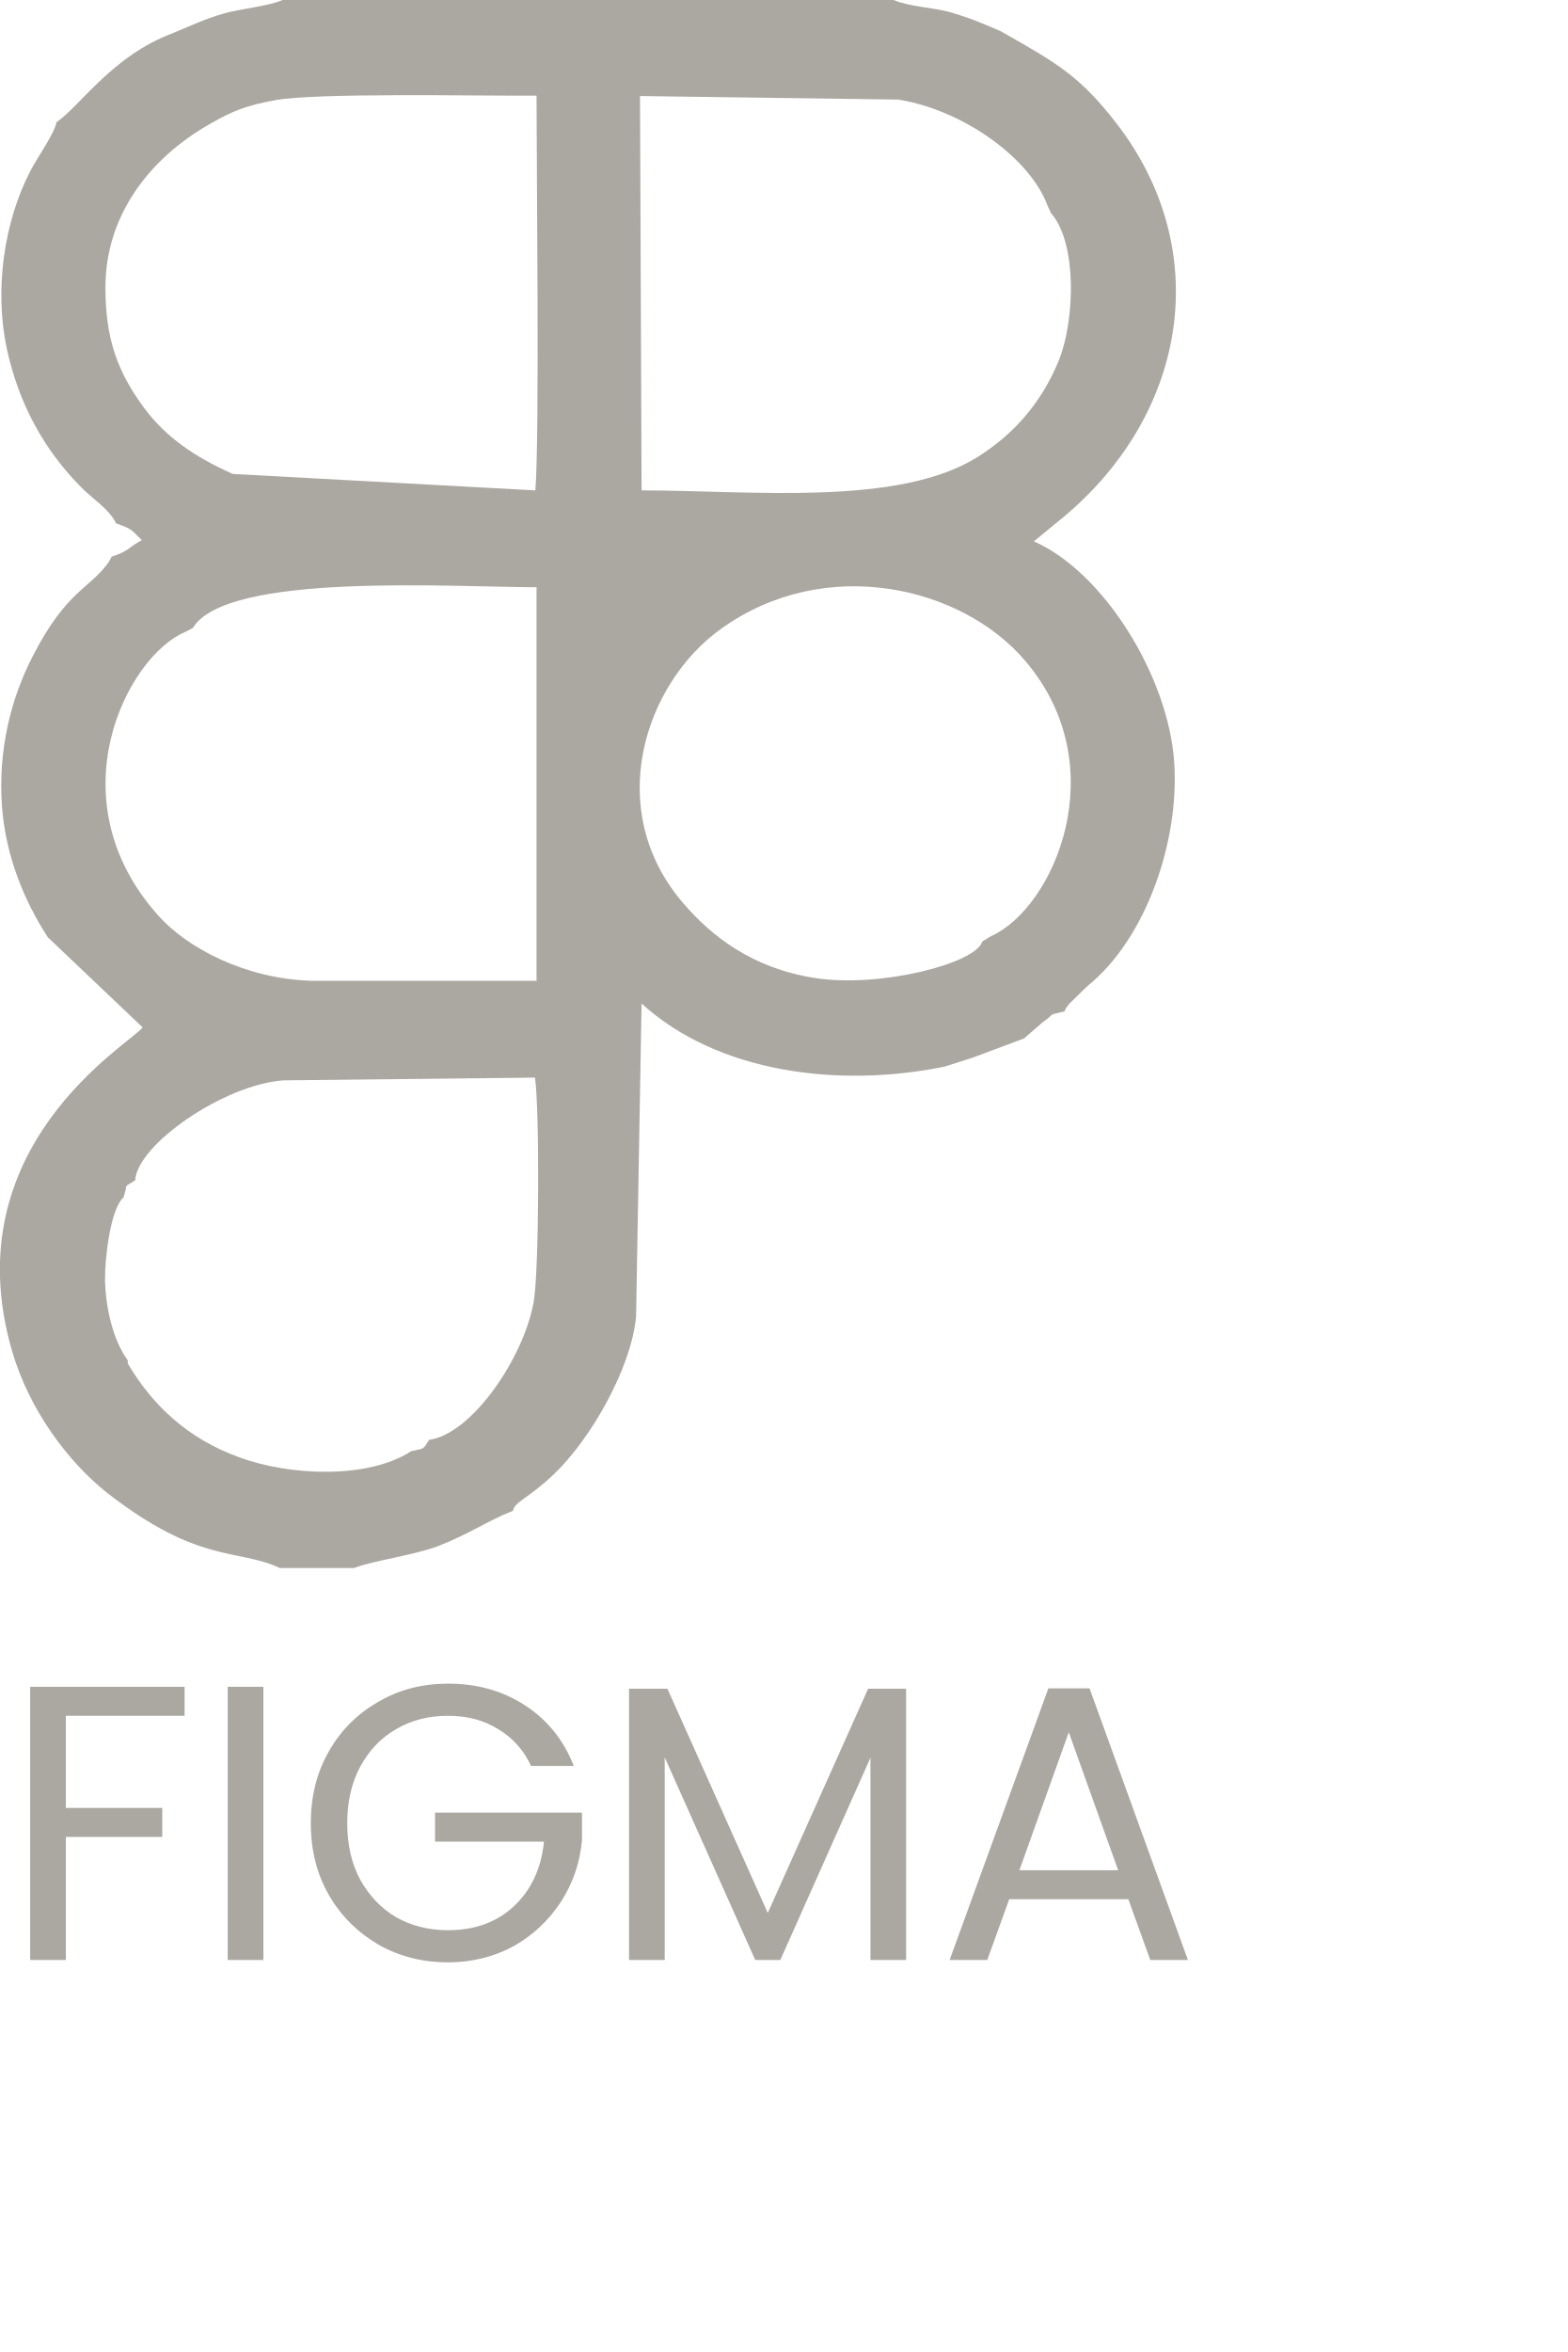
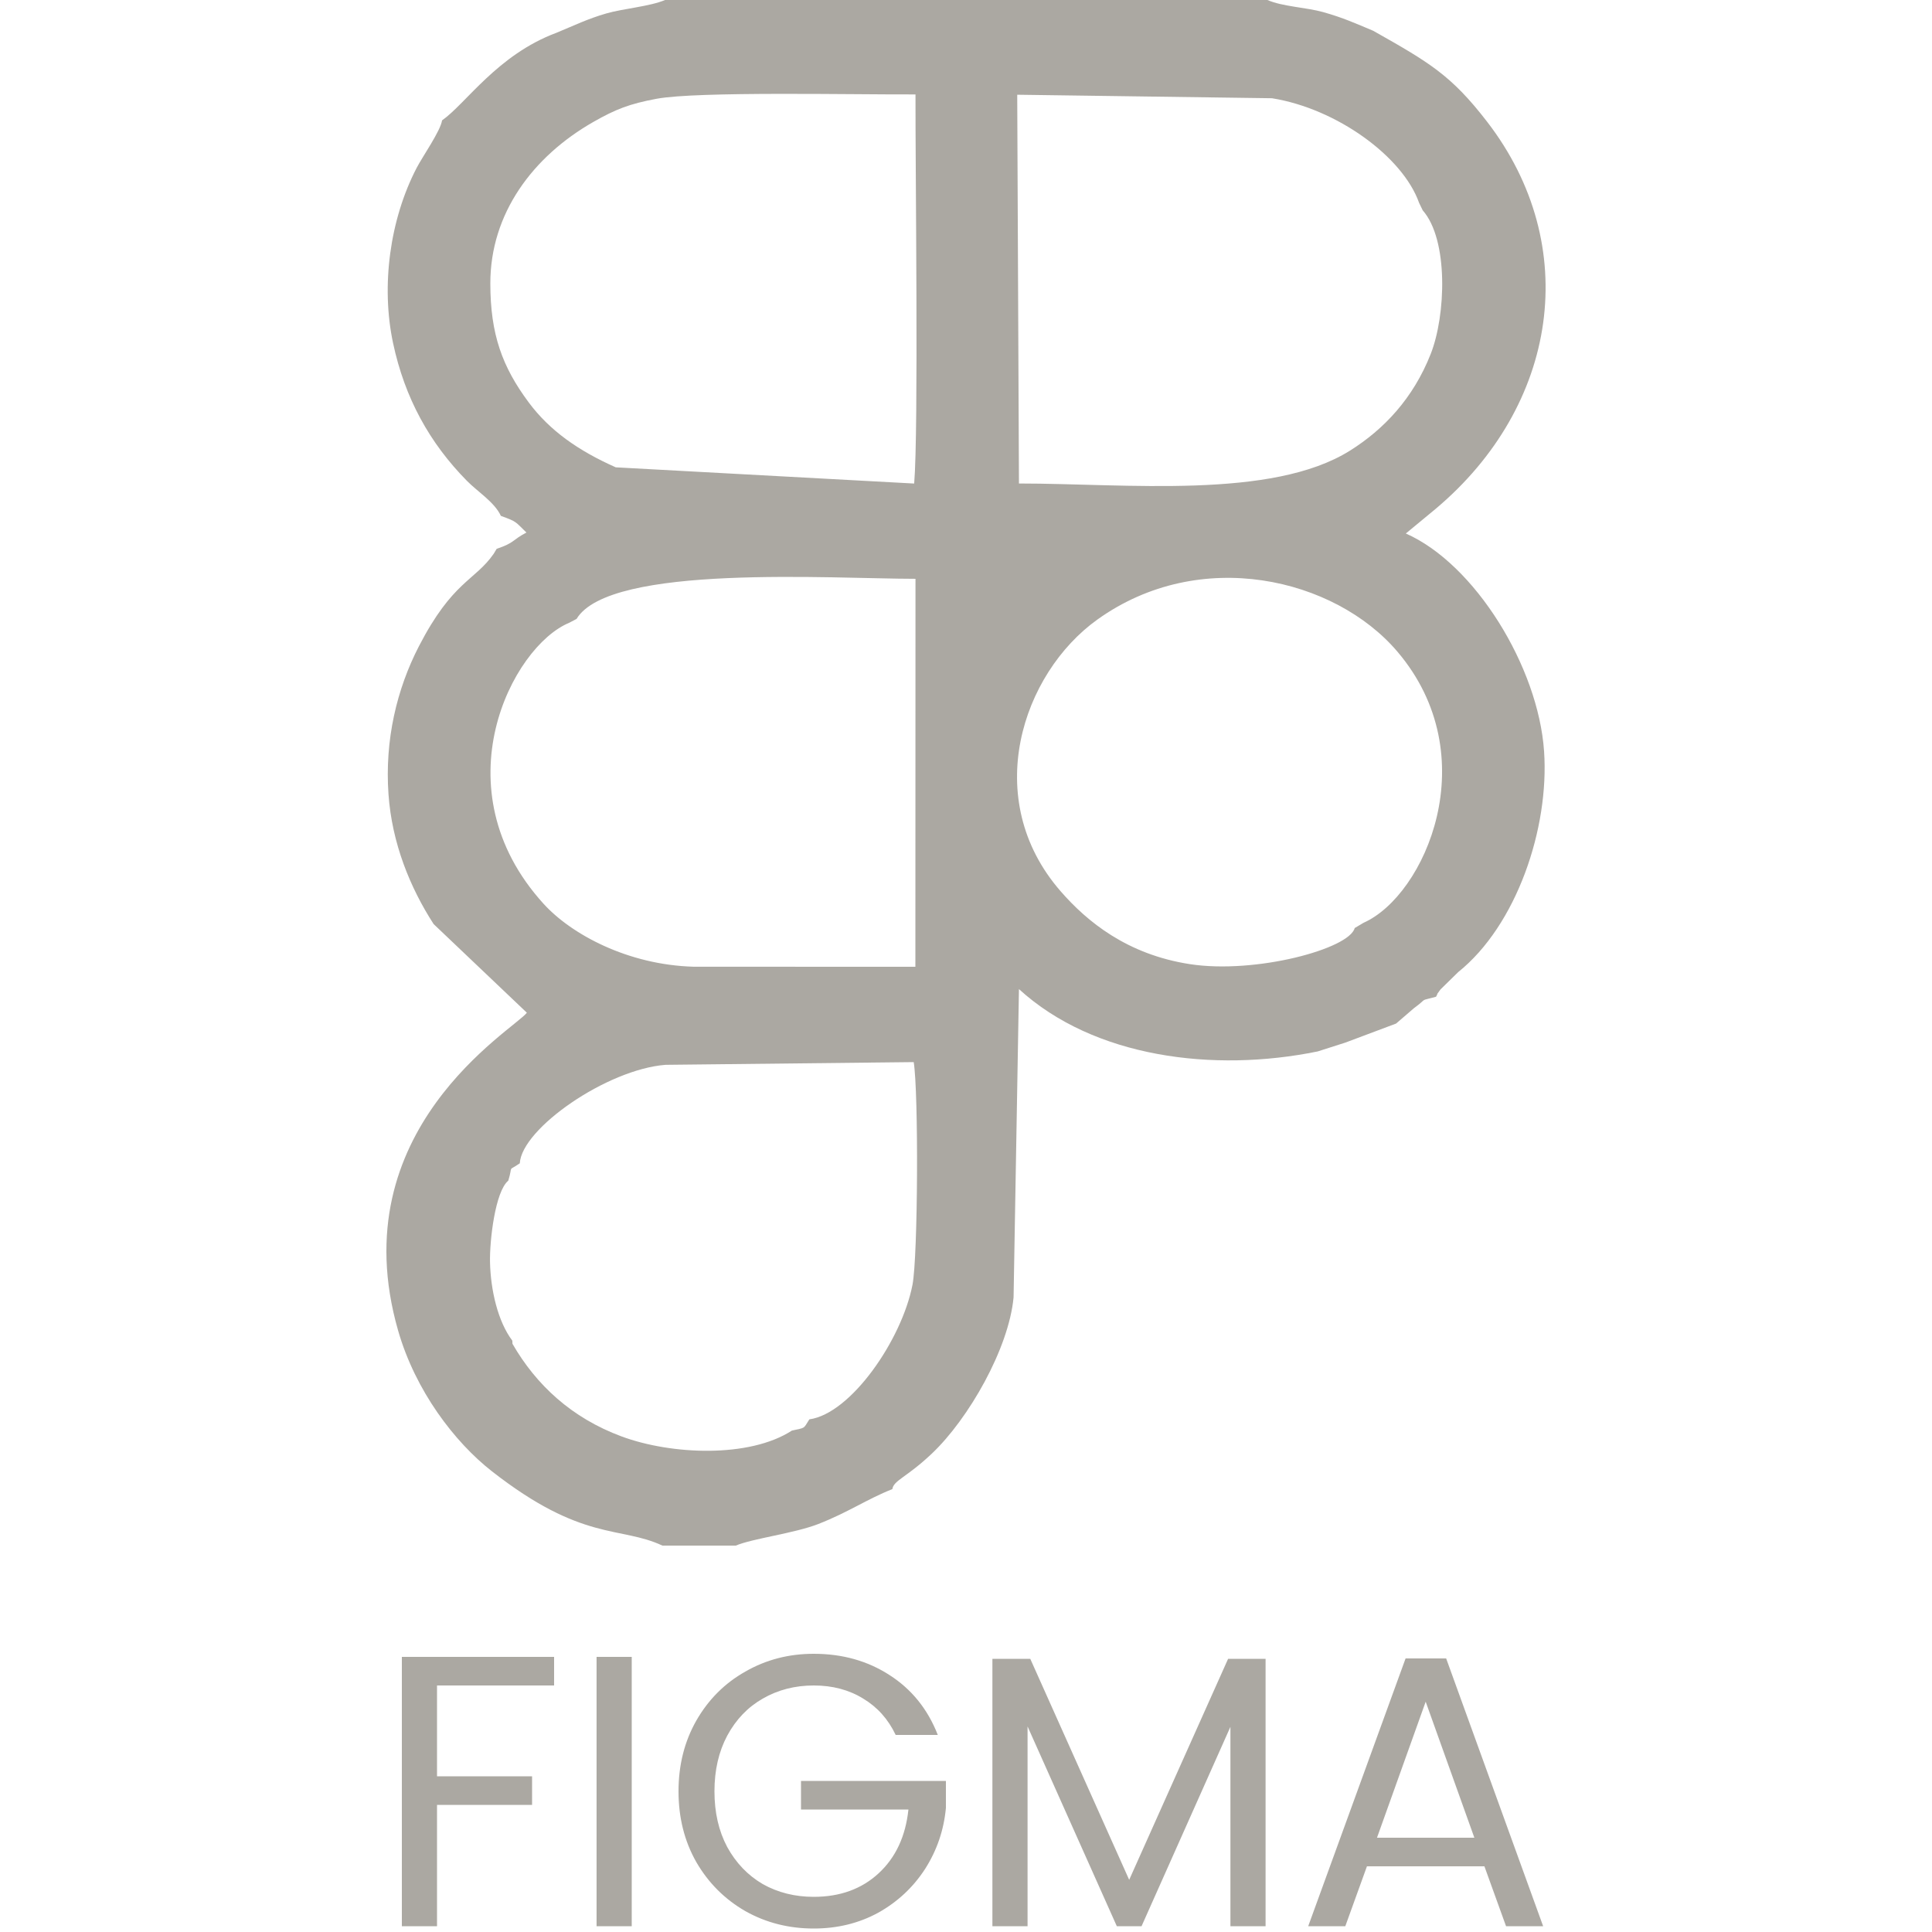
- <svg xmlns="http://www.w3.org/2000/svg" width="4" height="6" viewBox="0 0 4 6" fill="none">
-   <path fill-rule="evenodd" clip-rule="evenodd" d="M1.095 3.673C1.078 3.699 1.085 3.694 1.049 3.702C0.939 3.774 0.737 3.765 0.609 3.717C0.479 3.67 0.388 3.584 0.326 3.478L0.326 3.47C0.289 3.42 0.27 3.339 0.268 3.267C0.267 3.211 0.282 3.083 0.315 3.055C0.329 3.013 0.312 3.033 0.345 3.011C0.35 2.92 0.571 2.767 0.723 2.756L1.365 2.749C1.377 2.827 1.376 3.252 1.361 3.325C1.334 3.468 1.202 3.659 1.095 3.673V3.673ZM2.529 2.388L2.506 2.402C2.492 2.456 2.25 2.521 2.08 2.495C1.917 2.47 1.813 2.385 1.745 2.306C1.537 2.067 1.645 1.743 1.84 1.604C2.106 1.413 2.455 1.496 2.616 1.686C2.847 1.957 2.688 2.317 2.529 2.388H2.529ZM0.473 1.612L0.492 1.602C0.578 1.459 1.154 1.498 1.369 1.498L1.369 2.502L0.795 2.502C0.625 2.497 0.479 2.418 0.407 2.339C0.135 2.04 0.325 1.673 0.473 1.612V1.612ZM2.673 0.525L2.682 0.544C2.749 0.621 2.742 0.816 2.703 0.916C2.657 1.031 2.582 1.111 2.494 1.166C2.291 1.293 1.915 1.251 1.637 1.251L1.633 0.245L2.292 0.254C2.46 0.281 2.63 0.406 2.673 0.525V0.525ZM0.269 0.733C0.269 0.552 0.379 0.405 0.536 0.316C0.593 0.283 0.629 0.269 0.7 0.256C0.805 0.236 1.213 0.245 1.369 0.244C1.369 0.434 1.377 1.114 1.366 1.251L0.594 1.209C0.497 1.166 0.423 1.115 0.368 1.041C0.3 0.949 0.269 0.865 0.269 0.733V0.733ZM0.44 0.085C0.287 0.142 0.206 0.269 0.144 0.312C0.14 0.339 0.094 0.404 0.078 0.435C0.009 0.568 -0.014 0.74 0.017 0.888C0.048 1.031 0.112 1.147 0.208 1.244C0.237 1.273 0.28 1.3 0.296 1.335C0.338 1.35 0.333 1.35 0.362 1.378C0.324 1.398 0.333 1.404 0.285 1.42L0.278 1.433C0.229 1.503 0.171 1.504 0.084 1.673C0.027 1.783 -0.005 1.915 0.005 2.056C0.014 2.182 0.061 2.297 0.122 2.391L0.364 2.621C0.329 2.665 -0.119 2.924 0.03 3.444C0.075 3.6 0.177 3.732 0.273 3.808C0.508 3.991 0.604 3.949 0.714 4H0.904C0.947 3.982 1.055 3.968 1.118 3.944C1.196 3.914 1.243 3.88 1.309 3.854C1.313 3.831 1.346 3.824 1.412 3.762C1.507 3.672 1.611 3.49 1.623 3.358L1.637 2.56C1.831 2.737 2.14 2.776 2.41 2.721L2.482 2.698L2.613 2.649L2.659 2.609C2.698 2.581 2.669 2.592 2.716 2.58C2.725 2.563 2.712 2.583 2.728 2.561L2.774 2.516C2.925 2.395 3.01 2.144 2.996 1.944C2.981 1.726 2.817 1.46 2.638 1.381L2.716 1.317C3.033 1.05 3.096 0.635 2.849 0.315C2.756 0.195 2.699 0.162 2.554 0.08C2.508 0.06 2.476 0.046 2.424 0.031C2.381 0.019 2.319 0.017 2.28 0H0.721C0.681 0.017 0.613 0.022 0.569 0.035C0.521 0.049 0.486 0.066 0.44 0.085L0.44 0.085Z" fill="#ABA8A2" />
-   <path d="M0.471 4.303V4.377H0.168V4.612H0.414V4.686H0.168V5H0.077V4.303H0.471ZM0.672 4.303V5H0.581V4.303H0.672ZM1.355 4.505C1.336 4.464 1.308 4.433 1.271 4.411C1.234 4.388 1.192 4.377 1.143 4.377C1.094 4.377 1.05 4.388 1.011 4.411C0.972 4.433 0.942 4.465 0.919 4.507C0.897 4.548 0.886 4.596 0.886 4.651C0.886 4.706 0.897 4.754 0.919 4.795C0.942 4.836 0.972 4.868 1.011 4.891C1.05 4.913 1.094 4.924 1.143 4.924C1.211 4.924 1.267 4.904 1.311 4.863C1.355 4.822 1.381 4.767 1.388 4.698H1.11V4.624H1.485V4.694C1.48 4.751 1.462 4.804 1.431 4.852C1.4 4.899 1.36 4.937 1.31 4.965C1.26 4.992 1.204 5.006 1.143 5.006C1.078 5.006 1.019 4.991 0.966 4.961C0.913 4.93 0.87 4.888 0.839 4.834C0.808 4.78 0.793 4.719 0.793 4.651C0.793 4.583 0.808 4.522 0.839 4.468C0.87 4.413 0.913 4.371 0.966 4.341C1.019 4.31 1.078 4.295 1.143 4.295C1.217 4.295 1.282 4.313 1.339 4.35C1.396 4.387 1.438 4.438 1.464 4.505H1.355ZM2.312 4.308V5H2.221V4.484L1.991 5H1.927L1.696 4.483V5H1.605V4.308H1.703L1.959 4.88L2.215 4.308H2.312ZM2.879 4.845H2.575L2.519 5H2.423L2.675 4.307H2.78L3.031 5H2.935L2.879 4.845ZM2.853 4.771L2.727 4.419L2.601 4.771H2.853Z" fill="#ABA8A2" />
+ <svg xmlns="http://www.w3.org/2000/svg" viewBox="0 0 125 125" fill="none">
+   <path fill-rule="evenodd" clip-rule="evenodd" d="M52.364 91.832C51.959 92.478 52.126 92.356 51.234 92.559C48.479 94.344 43.434 94.13 40.216 92.937C36.981 91.738 34.688 89.602 33.157 86.944L33.147 86.74C32.214 85.504 31.746 83.484 31.704 81.673C31.672 80.264 32.038 77.085 32.886 76.388C33.215 75.313 32.798 75.836 33.63 75.267C33.758 73.01 39.274 69.187 43.062 68.894L59.117 68.718C59.435 70.674 59.396 81.293 59.037 83.131C58.342 86.69 55.054 91.463 52.364 91.832ZM88.221 59.704L87.648 60.044C87.305 61.39 81.239 63.031 76.995 62.381C72.928 61.758 70.332 59.628 68.62 57.661C63.415 51.684 66.135 43.574 70.995 40.089C77.649 35.317 86.366 37.407 90.408 42.157C96.172 48.93 92.2 57.937 88.221 59.704ZM36.823 40.296L37.304 40.044C39.45 36.467 53.854 37.449 59.232 37.449L59.225 62.551L44.864 62.546C40.62 62.423 36.966 60.455 35.164 58.47C28.383 51.004 33.131 41.826 36.823 40.296ZM91.814 13.123L92.05 13.61C93.727 15.515 93.55 20.408 92.566 22.903C91.436 25.768 89.547 27.774 87.341 29.157C82.281 32.329 72.867 31.282 65.926 31.282L65.814 6.129L82.296 6.356C86.505 7.033 90.762 10.142 91.814 13.123ZM31.724 18.333C31.724 13.81 34.477 10.122 38.389 7.89C39.827 7.069 40.733 6.715 42.491 6.389C45.129 5.9 55.328 6.129 59.232 6.109C59.219 10.856 59.437 27.852 59.147 31.285L39.839 30.236C37.421 29.161 35.566 27.864 34.203 26.03C32.499 23.735 31.724 21.634 31.724 18.333ZM36.007 2.119C32.18 3.542 30.139 6.713 28.602 7.788C28.495 8.482 27.347 10.112 26.955 10.866C25.223 14.2 24.642 18.491 25.432 22.202C26.191 25.765 27.8 28.667 30.21 31.111C30.915 31.826 32.002 32.495 32.406 33.377C33.462 33.759 33.324 33.745 34.06 34.455C33.106 34.956 33.319 35.109 32.132 35.511L31.944 35.827C30.718 37.587 29.283 37.59 27.101 41.817C25.678 44.575 24.884 47.867 25.136 51.395C25.36 54.546 26.524 57.416 28.055 59.787L34.088 65.523C33.235 66.629 22.027 73.099 25.758 86.089C26.878 89.991 29.414 93.306 31.823 95.19C37.689 99.778 40.099 98.713 42.86 100H47.607C48.675 99.541 51.383 99.212 52.944 98.603C54.9 97.839 56.086 96.997 57.735 96.345C57.819 95.773 58.66 95.593 60.292 94.046C62.663 91.8 65.269 87.257 65.578 83.938L65.926 63.995C70.783 68.43 78.513 69.404 85.254 68.028L87.049 67.454L90.327 66.224L91.487 65.225C92.457 64.515 91.735 64.811 92.912 64.489C93.134 64.081 92.795 64.581 93.201 64.015L94.345 62.894C98.117 59.872 100.247 53.598 99.901 48.603C99.524 43.148 95.436 36.496 90.957 34.517L92.888 32.921C100.821 26.249 102.388 15.885 96.217 7.878C93.895 4.864 92.477 4.041 88.843 1.99C87.69 1.508 86.912 1.15 85.608 0.783C84.519 0.477 82.968 0.426 82.003 0H43.031C42.034 0.421 40.329 0.552 39.23 0.869C38.015 1.219 37.154 1.647 36.007 2.119Z" fill="#ABA8A2" />
+   <path d="M35.85 107.2V109.05H28.275V114.925H34.425V116.775H28.275V124.625H26V107.2H35.85ZM40.873 107.2V124.625H38.598V107.2H40.873ZM57.95 112.25C57.467 111.233 56.767 110.45 55.85 109.9C54.933 109.333 53.867 109.05 52.65 109.05C51.433 109.05 50.333 109.333 49.35 109.9C48.383 110.45 47.617 111.25 47.05 112.3C46.5 113.333 46.225 114.533 46.225 115.9C46.225 117.267 46.5 118.467 47.05 119.5C47.617 120.533 48.383 121.333 49.35 121.9C50.333 122.45 51.433 122.725 52.65 122.725C54.35 122.725 55.75 122.217 56.85 121.2C57.95 120.183 58.592 118.808 58.775 117.075H51.825V115.225H61.2V116.975C61.067 118.408 60.617 119.725 59.85 120.925C59.083 122.108 58.075 123.05 56.825 123.75C55.575 124.433 54.183 124.775 52.65 124.775C51.033 124.775 49.558 124.4 48.225 123.65C46.892 122.883 45.833 121.825 45.05 120.475C44.283 119.125 43.9 117.6 43.9 115.9C43.9 114.2 44.283 112.675 45.05 111.325C45.833 109.958 46.892 108.9 48.225 108.15C49.558 107.383 51.033 107 52.65 107C54.5 107 56.133 107.458 57.55 108.375C58.983 109.292 60.025 110.583 60.675 112.25H57.95ZM81.883 107.325V124.625H79.608V111.725L73.858 124.625H72.258L66.483 111.7V124.625H64.208V107.325H66.658L73.058 121.625L79.458 107.325H81.883ZM96.041 120.75H88.441L87.041 124.625H84.641L90.941 107.3H93.566L99.841 124.625H97.441L96.041 120.75ZM95.391 118.9L92.241 110.1L89.091 118.9H95.391Z" fill="#ABA8A2" />
</svg>
